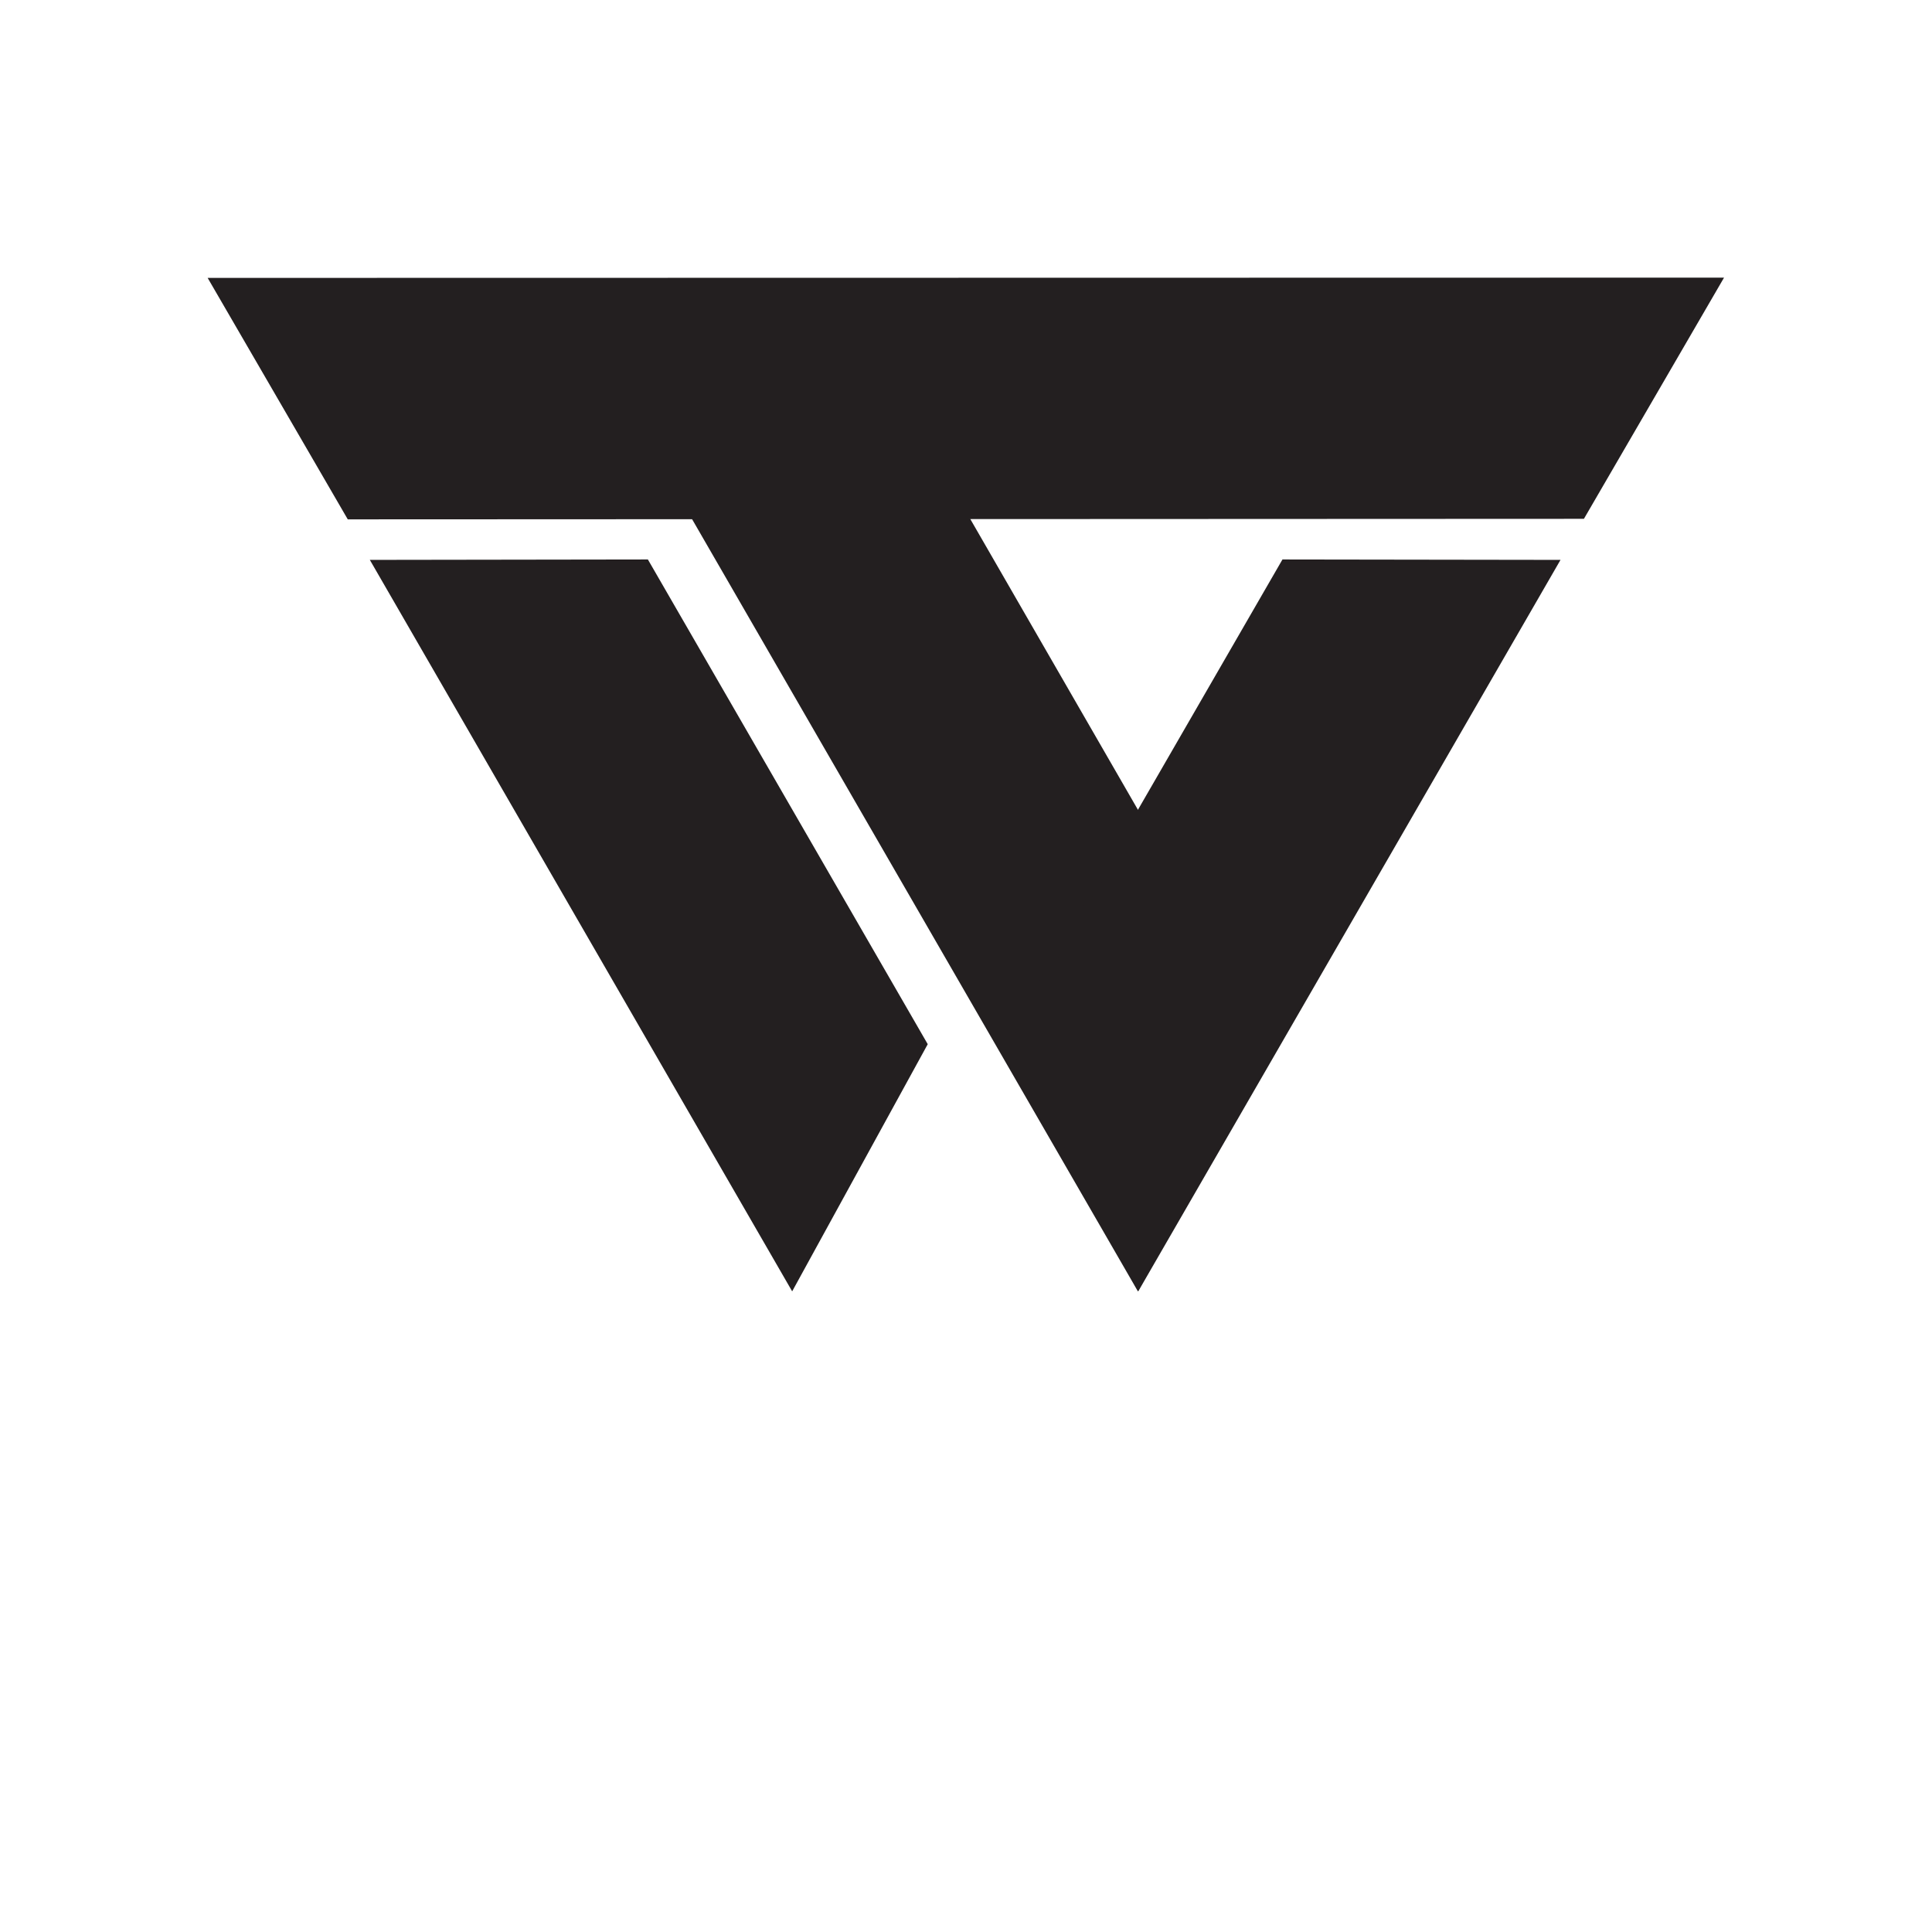
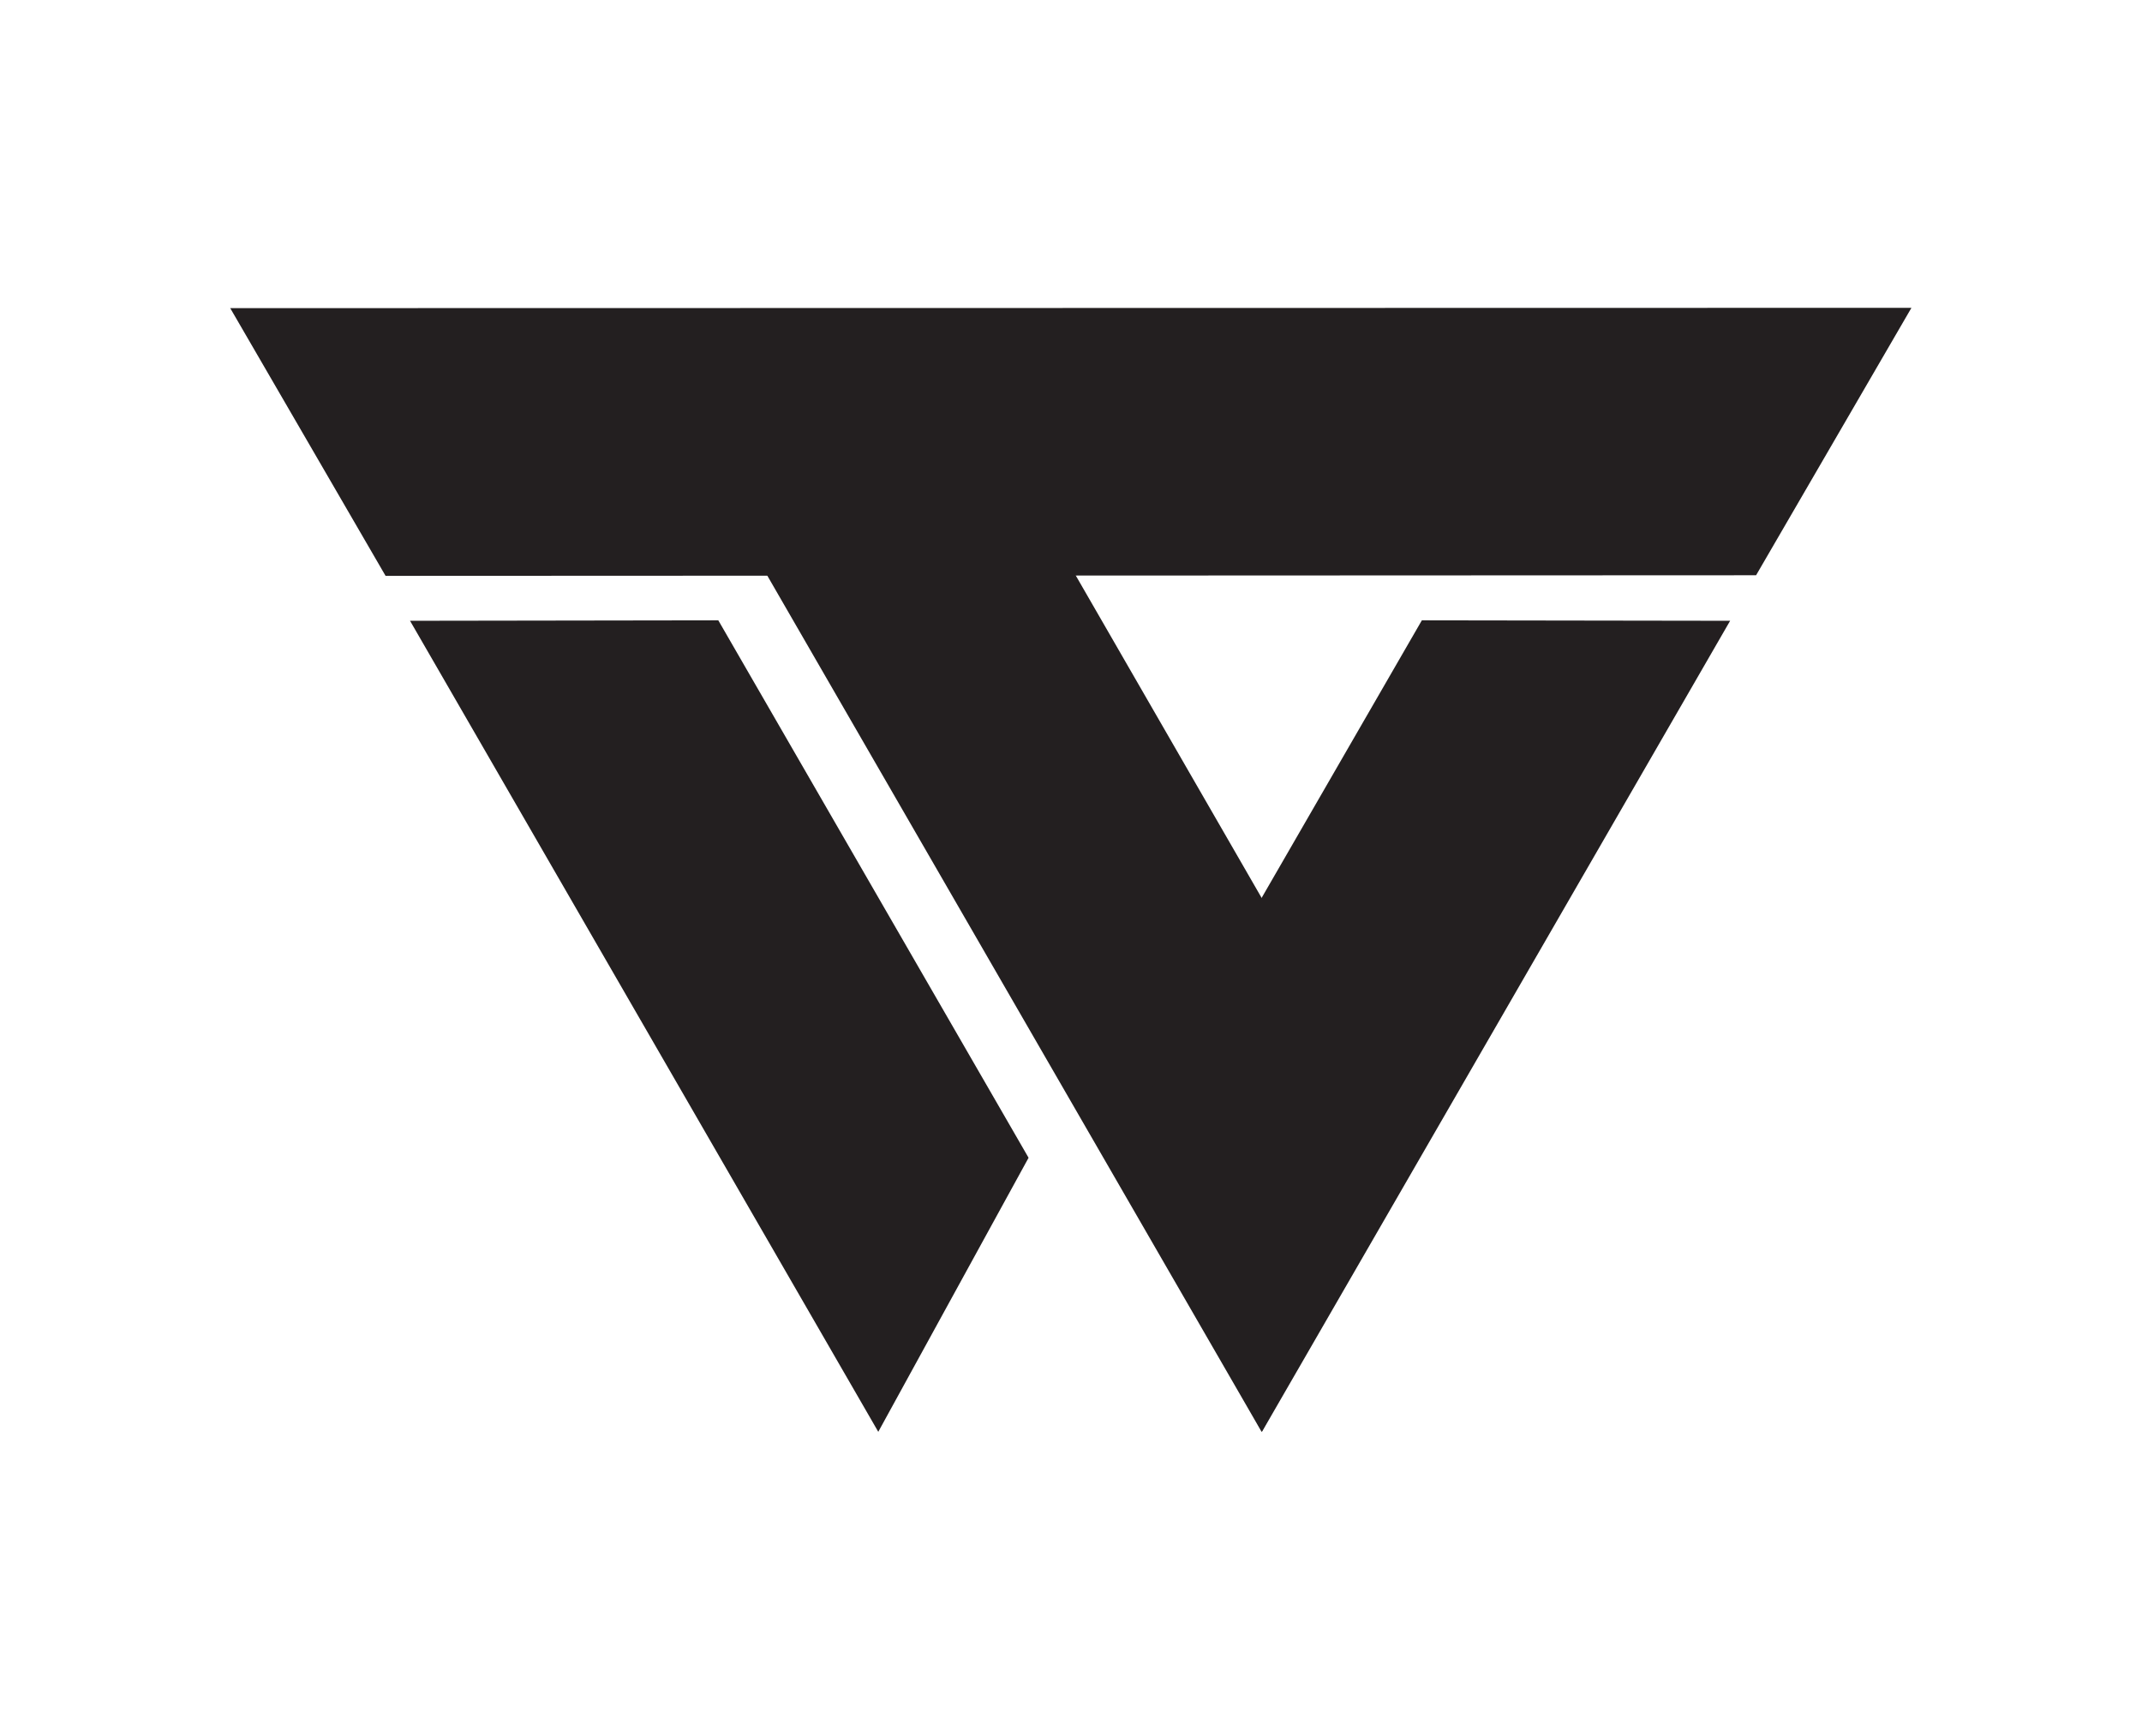
- <svg xmlns="http://www.w3.org/2000/svg" id="Layer_1" data-name="Layer 1" viewBox="0 0 432 432">
+ <svg xmlns="http://www.w3.org/2000/svg" id="Layer_1" data-name="Layer 1" viewBox="0 0 432 350">
  <defs>
    <style>.cls-1{fill:#231f20;stroke:#231f20;stroke-miterlimit:10;}</style>
  </defs>
  <polygon class="cls-1" points="177.12 287.73 83.56 125.69 144.58 125.6 206.87 233.49 177.12 287.73" />
  <polygon class="cls-1" points="254.43 287.73 149.33 105.7 212.23 108.86 284.06 233.43 254.43 287.73" />
  <polygon class="cls-1" points="254.52 287.73 348.07 125.69 287.05 125.6 224.76 233.49 254.52 287.73" />
  <polygon class="cls-1" points="47.3 62.64 384.63 62.58 353.88 115.51 78.05 115.63 47.3 62.64" />
</svg>
